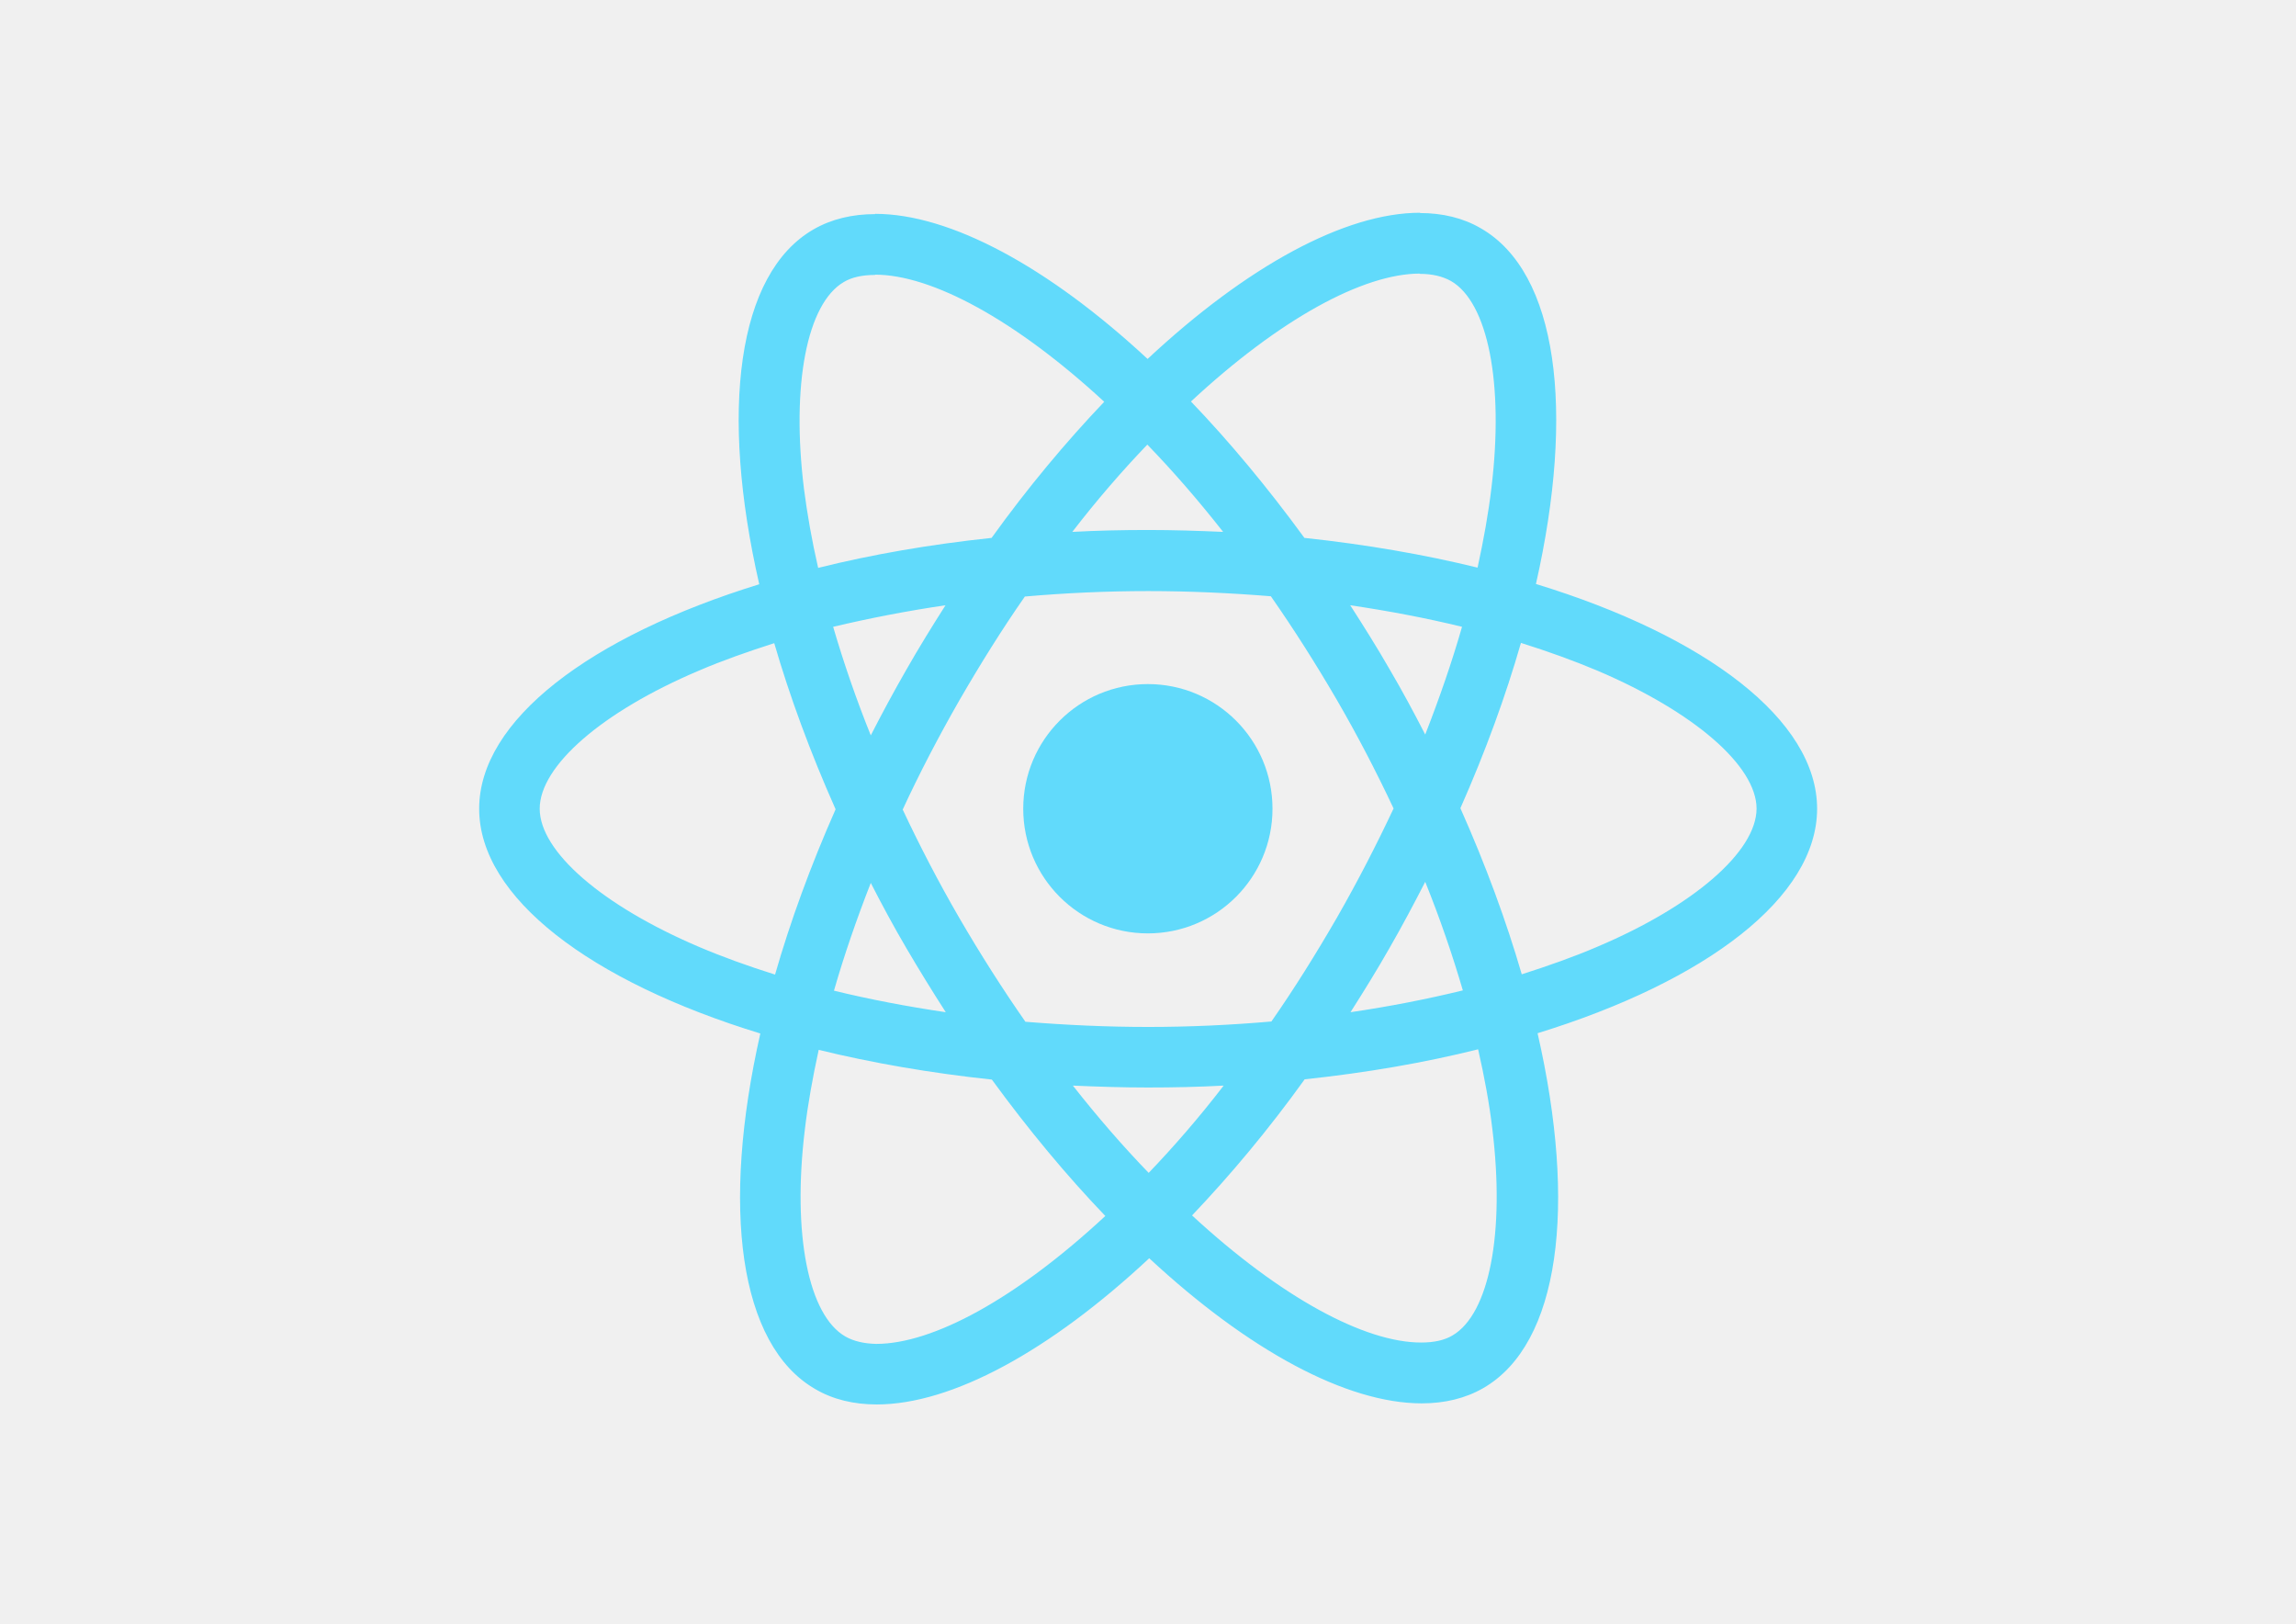
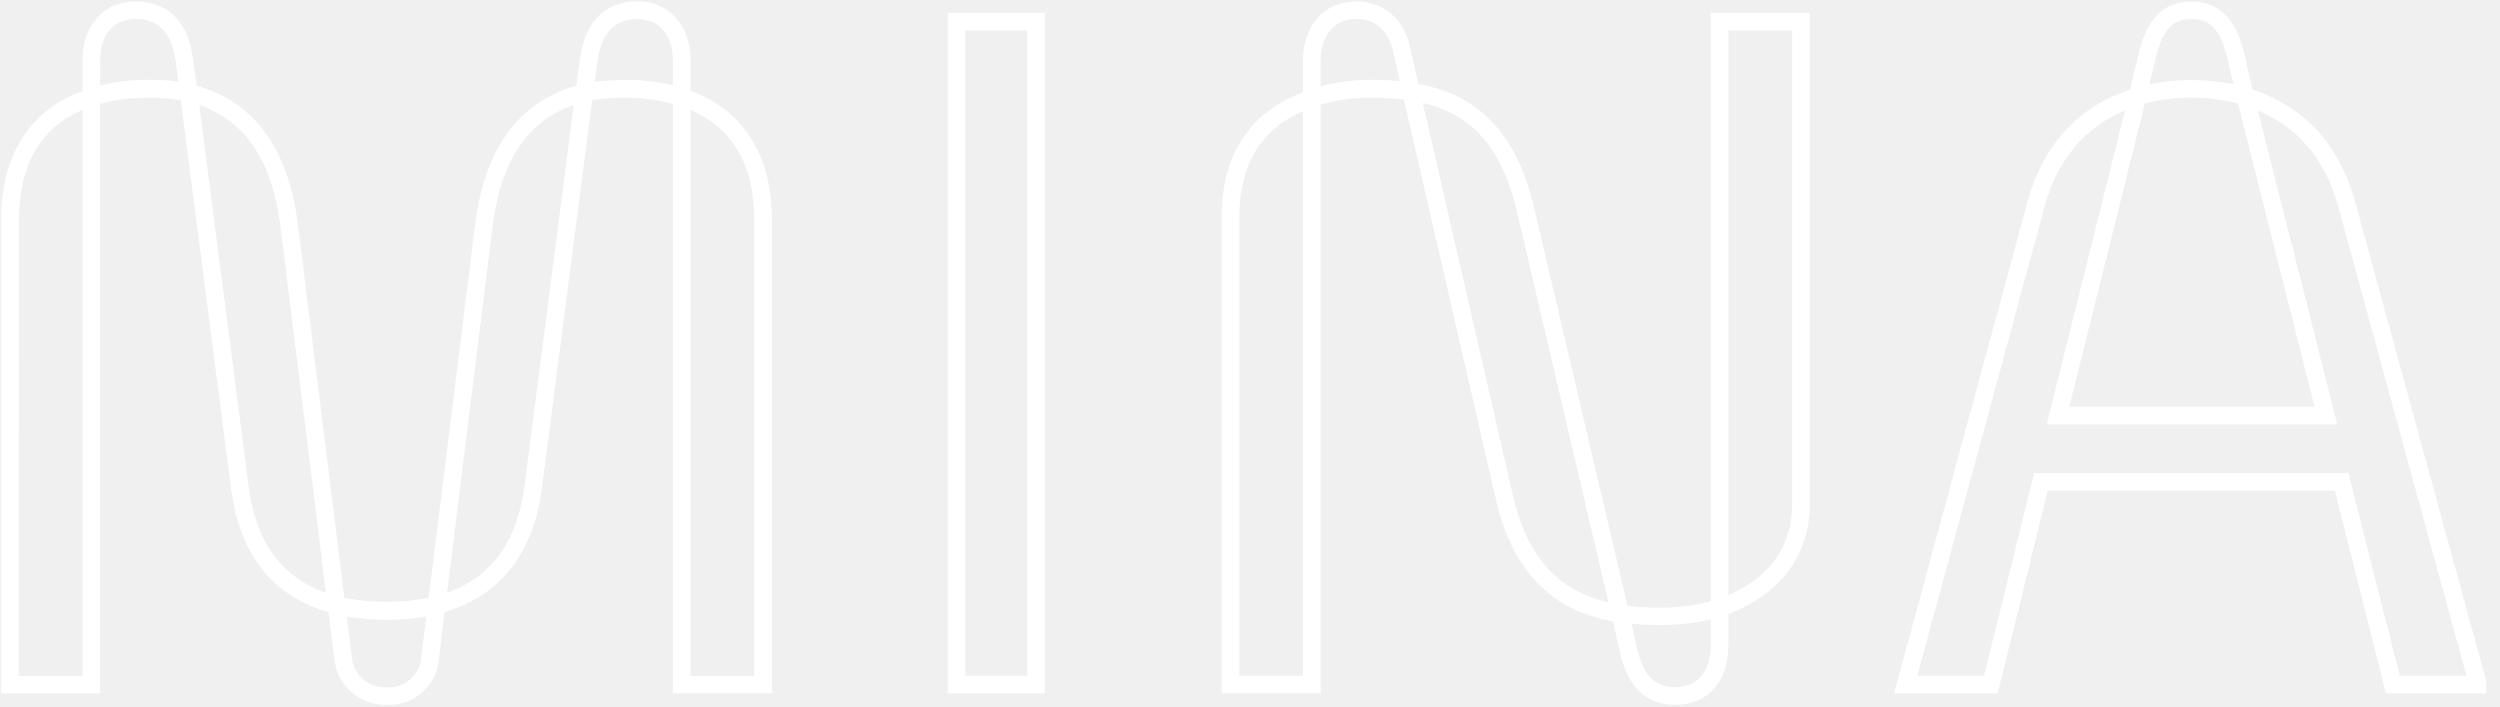
- <svg xmlns="http://www.w3.org/2000/svg" viewBox="0 0 841.9 595.3">
-   <g fill="#61DAFB">
-     <path d="M666.3 296.5c0-32.5-40.7-63.3-103.1-82.4 14.4-63.6 8-114.2-20.2-130.4-6.5-3.8-14.1-5.6-22.4-5.6v22.3c4.6 0 8.3.9 11.4 2.6 13.6 7.8 19.5 37.5 14.9 75.7-1.1 9.4-2.9 19.3-5.1 29.4-19.6-4.8-41-8.5-63.5-10.9-13.5-18.5-27.5-35.3-41.6-50 32.6-30.3 63.2-46.9 84-46.9V78c-27.5 0-63.5 19.6-99.9 53.6-36.4-33.8-72.4-53.2-99.9-53.2v22.3c20.7 0 51.4 16.5 84 46.6-14 14.7-28 31.4-41.3 49.9-22.6 2.4-44 6.1-63.6 11-2.3-10-4-19.7-5.2-29-4.7-38.2 1.1-67.9 14.6-75.8 3-1.8 6.9-2.6 11.5-2.6V78.5c-8.4 0-16 1.8-22.6 5.6-28.1 16.2-34.4 66.7-19.9 130.1-62.2 19.2-102.7 49.9-102.7 82.3 0 32.5 40.7 63.3 103.1 82.4-14.4 63.6-8 114.2 20.2 130.4 6.5 3.8 14.1 5.6 22.5 5.6 27.5 0 63.5-19.6 99.9-53.6 36.4 33.8 72.4 53.2 99.9 53.2 8.4 0 16-1.8 22.6-5.6 28.1-16.2 34.4-66.7 19.9-130.1 62-19.1 102.5-49.9 102.5-82.3zm-130.2-66.7c-3.7 12.9-8.3 26.2-13.5 39.5-4.1-8-8.4-16-13.1-24-4.6-8-9.5-15.8-14.4-23.4 14.2 2.1 27.9 4.7 41 7.9zm-45.8 106.5c-7.8 13.5-15.8 26.3-24.1 38.2-14.9 1.3-30 2-45.2 2-15.1 0-30.2-.7-45-1.9-8.3-11.9-16.4-24.6-24.2-38-7.6-13.1-14.5-26.4-20.8-39.8 6.2-13.4 13.2-26.8 20.7-39.9 7.8-13.5 15.8-26.3 24.1-38.2 14.9-1.3 30-2 45.2-2 15.1 0 30.2.7 45 1.9 8.3 11.9 16.4 24.6 24.2 38 7.6 13.1 14.5 26.4 20.8 39.8-6.3 13.4-13.2 26.8-20.7 39.9zm32.3-13c5.4 13.4 10 26.8 13.8 39.8-13.1 3.2-26.9 5.9-41.2 8 4.9-7.7 9.8-15.6 14.4-23.7 4.6-8 8.9-16.1 13-24.1zM421.2 430c-9.3-9.6-18.6-20.3-27.8-32 9 .4 18.2.7 27.5.7 9.4 0 18.7-.2 27.8-.7-9 11.7-18.3 22.4-27.5 32zm-74.4-58.9c-14.2-2.1-27.9-4.7-41-7.9 3.7-12.9 8.3-26.2 13.5-39.5 4.1 8 8.4 16 13.1 24 4.7 8 9.5 15.8 14.4 23.4zM420.7 163c9.3 9.6 18.6 20.3 27.8 32-9-.4-18.2-.7-27.5-.7-9.4 0-18.7.2-27.8.7 9-11.7 18.3-22.4 27.5-32zm-74 58.9c-4.9 7.7-9.8 15.6-14.4 23.7-4.6 8-8.9 16-13 24-5.4-13.4-10-26.8-13.8-39.8 13.1-3.1 26.9-5.8 41.2-7.9zm-90.5 125.2c-35.4-15.1-58.3-34.9-58.3-50.6 0-15.7 22.9-35.6 58.3-50.6 8.6-3.7 18-7 27.7-10.1 5.7 19.6 13.2 40 22.5 60.9-9.2 20.8-16.6 41.1-22.2 60.6-9.9-3.1-19.3-6.5-28-10.2zM310 490c-13.6-7.8-19.5-37.5-14.9-75.7 1.1-9.4 2.9-19.3 5.1-29.4 19.6 4.8 41 8.5 63.5 10.9 13.5 18.5 27.5 35.3 41.6 50-32.6 30.3-63.2 46.9-84 46.9-4.5-.1-8.3-1-11.3-2.7zm237.2-76.2c4.7 38.2-1.1 67.9-14.6 75.8-3 1.8-6.9 2.6-11.5 2.6-20.7 0-51.4-16.5-84-46.6 14-14.7 28-31.4 41.3-49.9 22.6-2.4 44-6.1 63.6-11 2.3 10.1 4.1 19.8 5.2 29.1zm38.5-66.7c-8.6 3.7-18 7-27.7 10.1-5.7-19.6-13.2-40-22.5-60.9 9.2-20.8 16.6-41.1 22.2-60.6 9.9 3.1 19.3 6.5 28.1 10.2 35.4 15.1 58.3 34.9 58.3 50.6-.1 15.7-23 35.6-58.4 50.6zM320.8 78.4z" />
-     <circle cx="420.9" cy="296.5" r="45.7" />
-     <path d="M520.5 78.1z" />
+ <svg xmlns="http://www.w3.org/2000/svg" width="177" height="50" viewBox="0 0 177 50" fill="none">
+   <g clip-path="url(#clip0)">
+     <path d="M27.363 49.897C26.443 49.924 25.547 49.597 24.859 48.984C24.171 48.371 23.744 47.518 23.664 46.599L23.248 43.333C19.284 42.202 16.964 39.266 16.362 34.603L12.794 7.087C12.028 6.964 11.254 6.908 10.479 6.921C9.331 6.911 8.188 7.059 7.081 7.361V49.091H0.08V15.548C0.08 10.996 2.121 7.782 5.84 6.444V4.282C5.84 1.782 7.358 0.103 9.614 0.103C11.87 0.103 13.285 1.508 13.65 4.071L13.928 6.075C17.999 7.214 20.378 10.488 21.084 15.802L24.382 42.325C26.353 42.706 28.378 42.706 30.349 42.325L33.647 15.806C34.337 10.488 36.743 7.214 40.803 6.064L41.08 4.06C41.445 1.508 42.88 0.091 45.116 0.091C47.352 0.091 48.891 1.77 48.891 4.27V6.433C52.609 7.77 54.651 10.984 54.651 15.536V49.079H47.642V7.357C46.535 7.056 45.391 6.907 44.244 6.917C43.469 6.904 42.694 6.96 41.929 7.083L38.361 34.603C37.77 39.183 35.395 42.191 31.474 43.333L31.082 46.603C31.021 47.532 30.596 48.399 29.899 49.016C29.203 49.632 28.292 49.949 27.363 49.897ZM24.544 43.651L24.905 46.464C24.943 47.081 25.222 47.658 25.683 48.071C26.143 48.483 26.747 48.697 27.363 48.667C27.67 48.689 27.978 48.649 28.27 48.55C28.561 48.45 28.829 48.294 29.059 48.089C29.288 47.883 29.474 47.635 29.606 47.356C29.738 47.078 29.812 46.776 29.825 46.468L30.186 43.651C28.318 43.958 26.413 43.958 24.544 43.651ZM48.891 47.861H53.402V15.548C53.402 11.691 51.848 9.028 48.891 7.786V47.861ZM1.317 47.861H5.84V7.786C2.886 9.028 1.348 11.691 1.348 15.548L1.317 47.861ZM14.106 7.429L17.603 34.441C18.102 38.349 19.946 40.877 23.078 41.98L19.847 15.956C19.252 11.369 17.369 8.568 14.106 7.429ZM40.624 7.429C37.362 8.568 35.471 11.369 34.884 15.96L31.653 41.964C34.789 40.861 36.628 38.333 37.128 34.425L40.624 7.429ZM7.089 6.048C8.201 5.777 9.342 5.644 10.486 5.651C11.202 5.643 11.917 5.686 12.627 5.778L12.413 4.218C12.14 2.306 11.196 1.337 9.614 1.337C8.032 1.337 7.089 2.46 7.089 4.266V6.048ZM44.244 5.651C45.389 5.644 46.53 5.777 47.642 6.048V4.282C47.642 2.476 46.674 1.353 45.116 1.353C43.558 1.353 42.591 2.321 42.317 4.234L42.103 5.794C42.813 5.702 43.528 5.659 44.244 5.667V5.651Z" fill="white" />
+     <path d="M73.978 49.091H67.099V0.909H73.978V49.091ZM68.348 47.841H72.729V2.159H68.348V47.841Z" fill="white" />
+     <path d="M118.602 49.897C115.617 49.897 114.935 47.171 114.713 46.274L114.198 43.988C109.73 43.194 107.002 40.309 105.872 35.194L99.398 7.052C98.658 6.959 97.912 6.914 97.166 6.917C95.927 6.897 94.692 7.064 93.503 7.413V49.079H86.494V15.349C86.494 10.984 88.476 7.948 92.254 6.528V4.282C92.254 1.782 93.769 0.103 96.024 0.103C97.971 0.103 99.402 1.341 99.854 3.413L100.429 5.952C104.79 6.746 107.406 9.548 108.623 14.742L115.224 42.889C115.967 42.982 116.716 43.027 117.464 43.024C118.698 43.033 119.928 42.883 121.124 42.575V0.909H128.133V35.714C128.133 39.286 126.043 42.087 122.372 43.464V45.635C122.372 48.27 120.929 49.897 118.602 49.897ZM115.526 44.187L115.922 45.984C116.394 47.873 117.171 48.647 118.598 48.647C120.184 48.647 121.12 47.556 121.12 45.651V43.857C119.919 44.132 118.691 44.265 117.46 44.254C116.814 44.255 116.169 44.224 115.526 44.159V44.178V44.187ZM87.743 47.841H92.254V7.869C89.257 9.167 87.743 11.678 87.743 15.345V47.841ZM100.734 7.286L107.077 34.917C108.061 39.341 110.249 41.821 113.88 42.651L107.41 15.02C106.356 10.532 104.282 8.107 100.734 7.286ZM122.372 2.159V42.135C125.29 40.897 126.884 38.647 126.884 35.73V2.159H122.372ZM93.503 6.095C94.699 5.787 95.931 5.637 97.166 5.651C97.812 5.649 98.458 5.681 99.101 5.746V5.726L98.633 3.667C98.443 2.794 97.84 1.337 96.024 1.337C94.209 1.337 93.503 2.849 93.503 4.266V6.095Z" fill="white" />
+     <path d="M176.262 49.091H168.928L165.312 34.742H144.982L141.434 49.091H134.099L143.559 14.242C144.653 10.262 147.154 7.54 150.81 6.349L151.464 3.611C151.86 2.103 152.653 0.115 155.155 0.115C157.656 0.115 158.453 2.099 158.842 3.599L159.488 6.349C163.135 7.54 165.637 10.274 166.735 14.25L176.262 49.091ZM169.899 47.841H174.624L165.53 14.572C164.63 11.306 162.679 8.988 159.857 7.825L165.478 30.052H144.903L150.453 7.806C147.626 8.996 145.676 11.302 144.776 14.552L135.745 47.841H140.47L144.019 33.492H166.271L169.899 47.841ZM146.508 28.794H163.865L158.457 7.325C156.29 6.774 154.02 6.774 151.852 7.325L146.508 28.794ZM152.197 5.921V5.968C154.15 5.567 156.164 5.567 158.116 5.968V5.917L157.633 3.881C157.161 2.06 156.467 1.345 155.159 1.345C153.851 1.345 153.157 2.06 152.681 3.893L152.197 5.917V5.921Z" fill="white" />
  </g>
+   <defs>
+     <clipPath id="clip0">
+       <rect width="176.02" height="50" fill="white" />
+     </clipPath>
+   </defs>
</svg>
